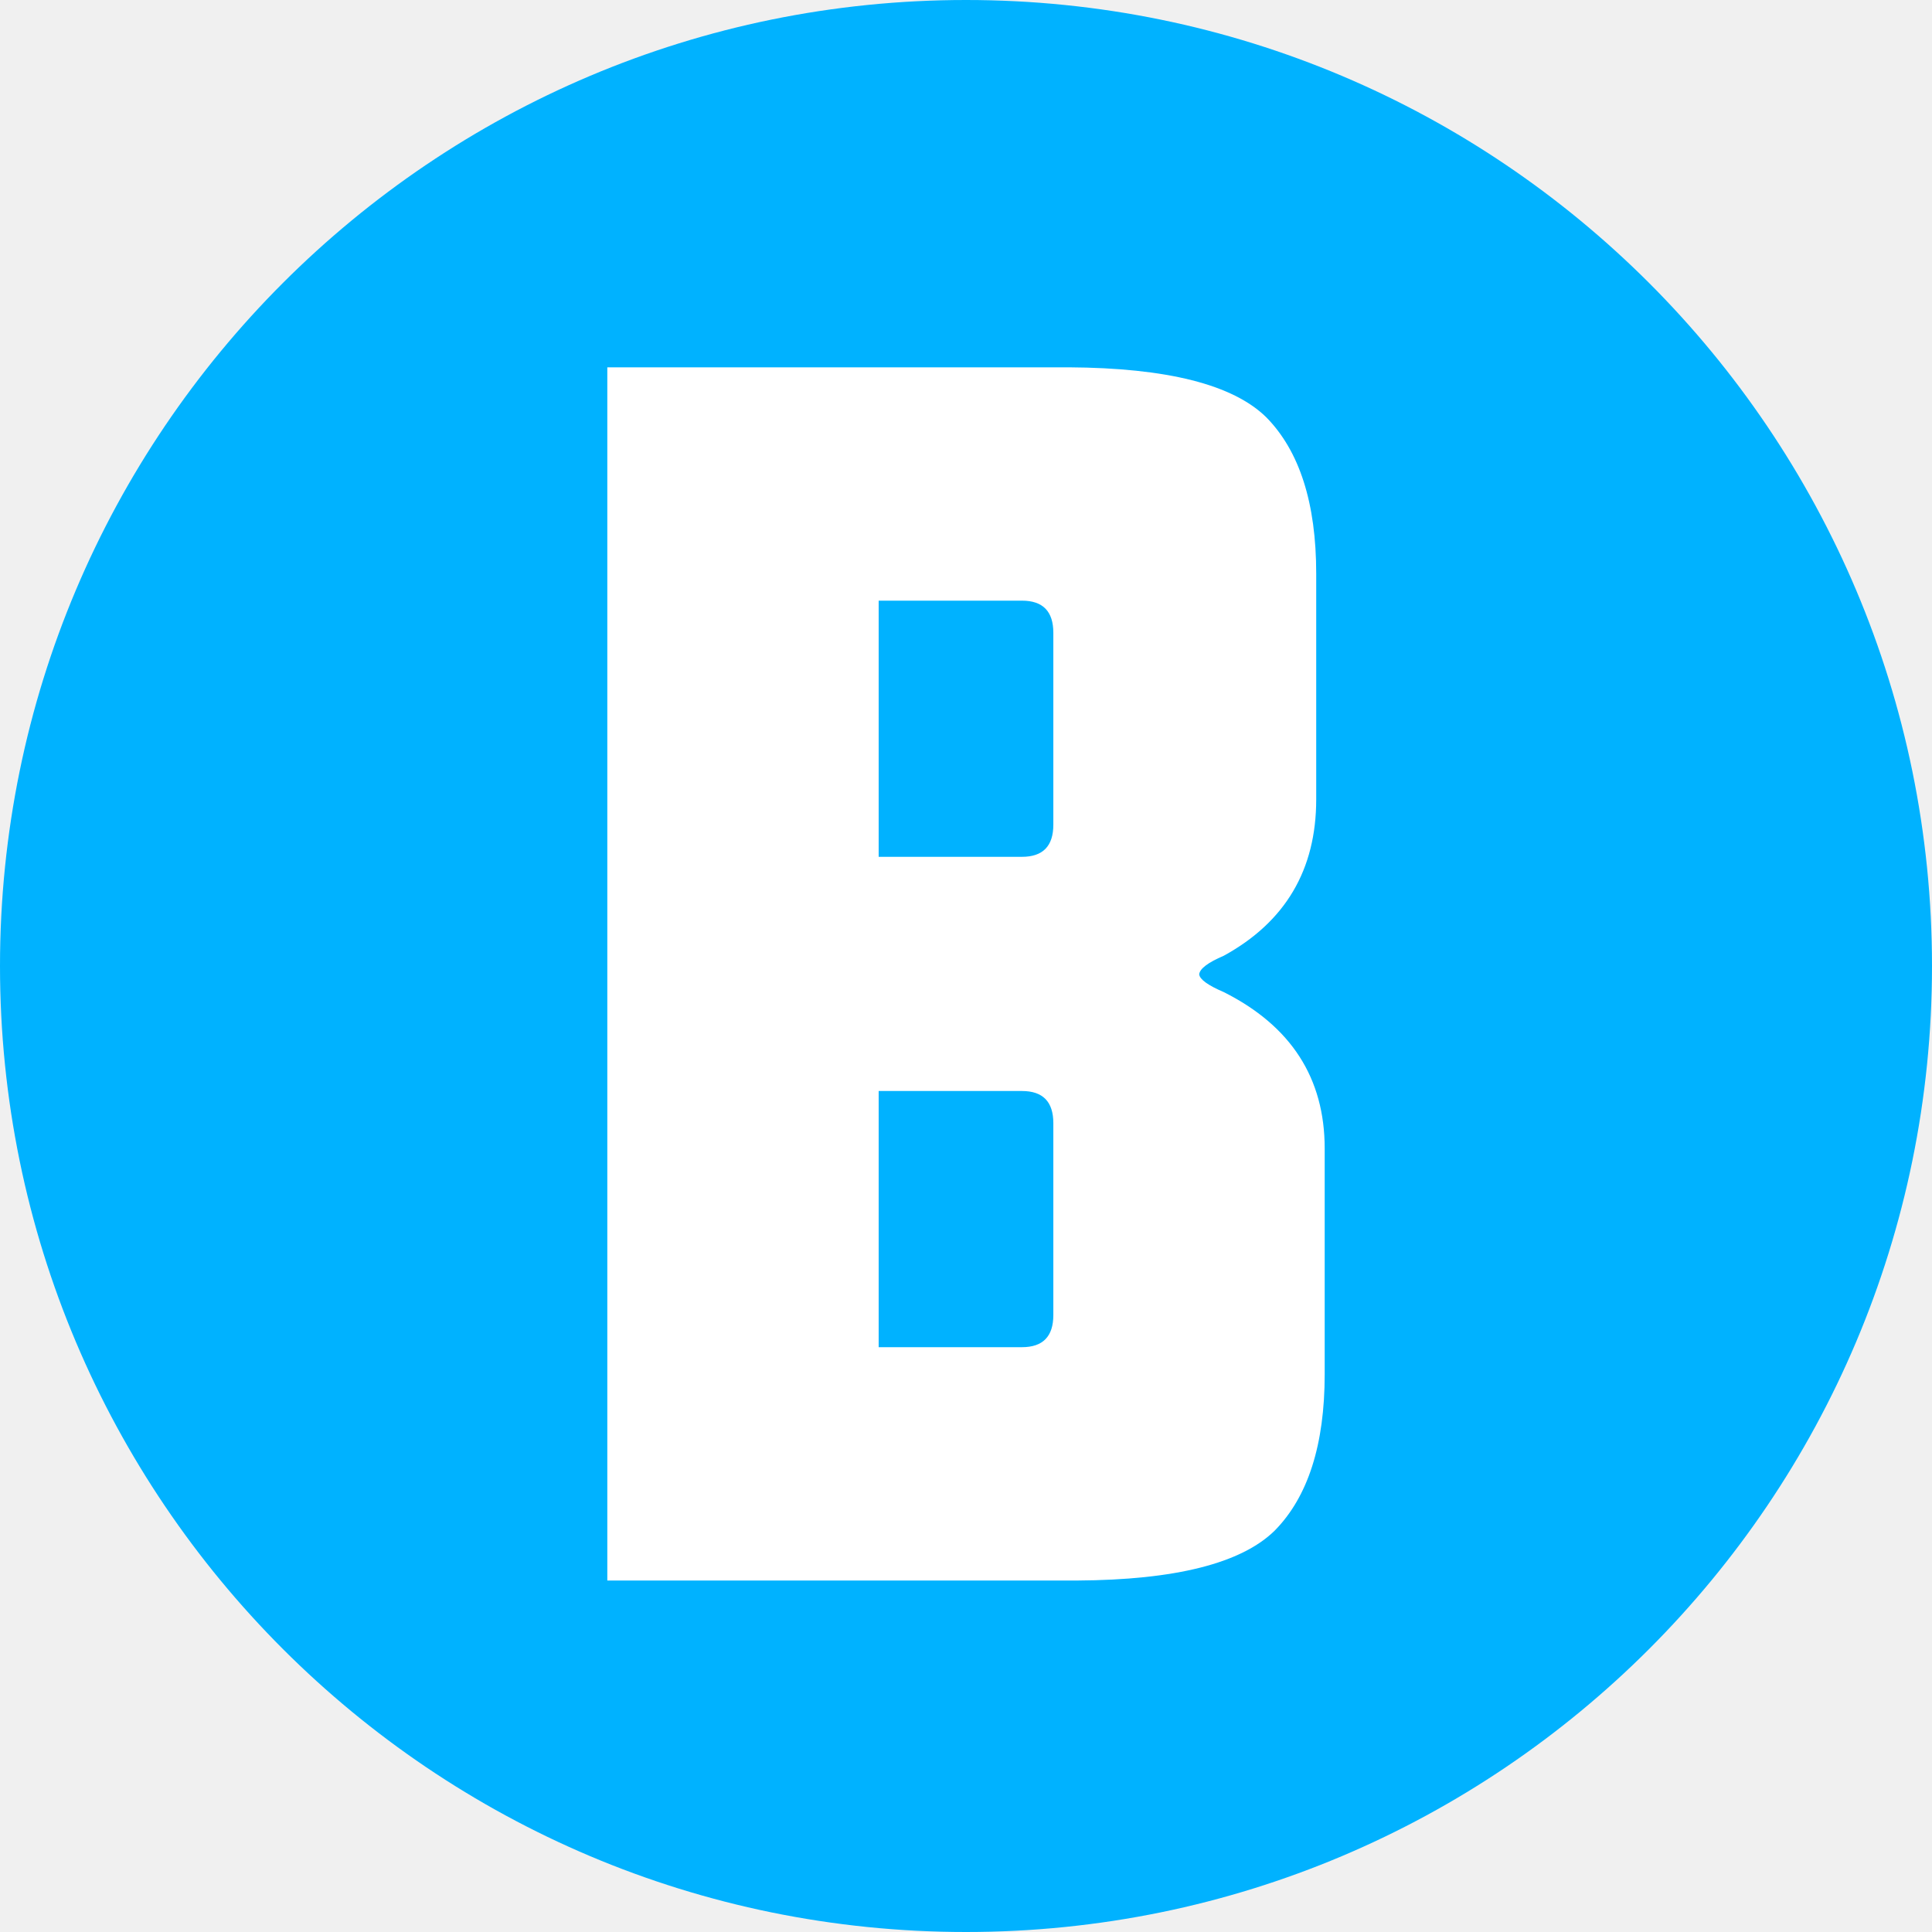
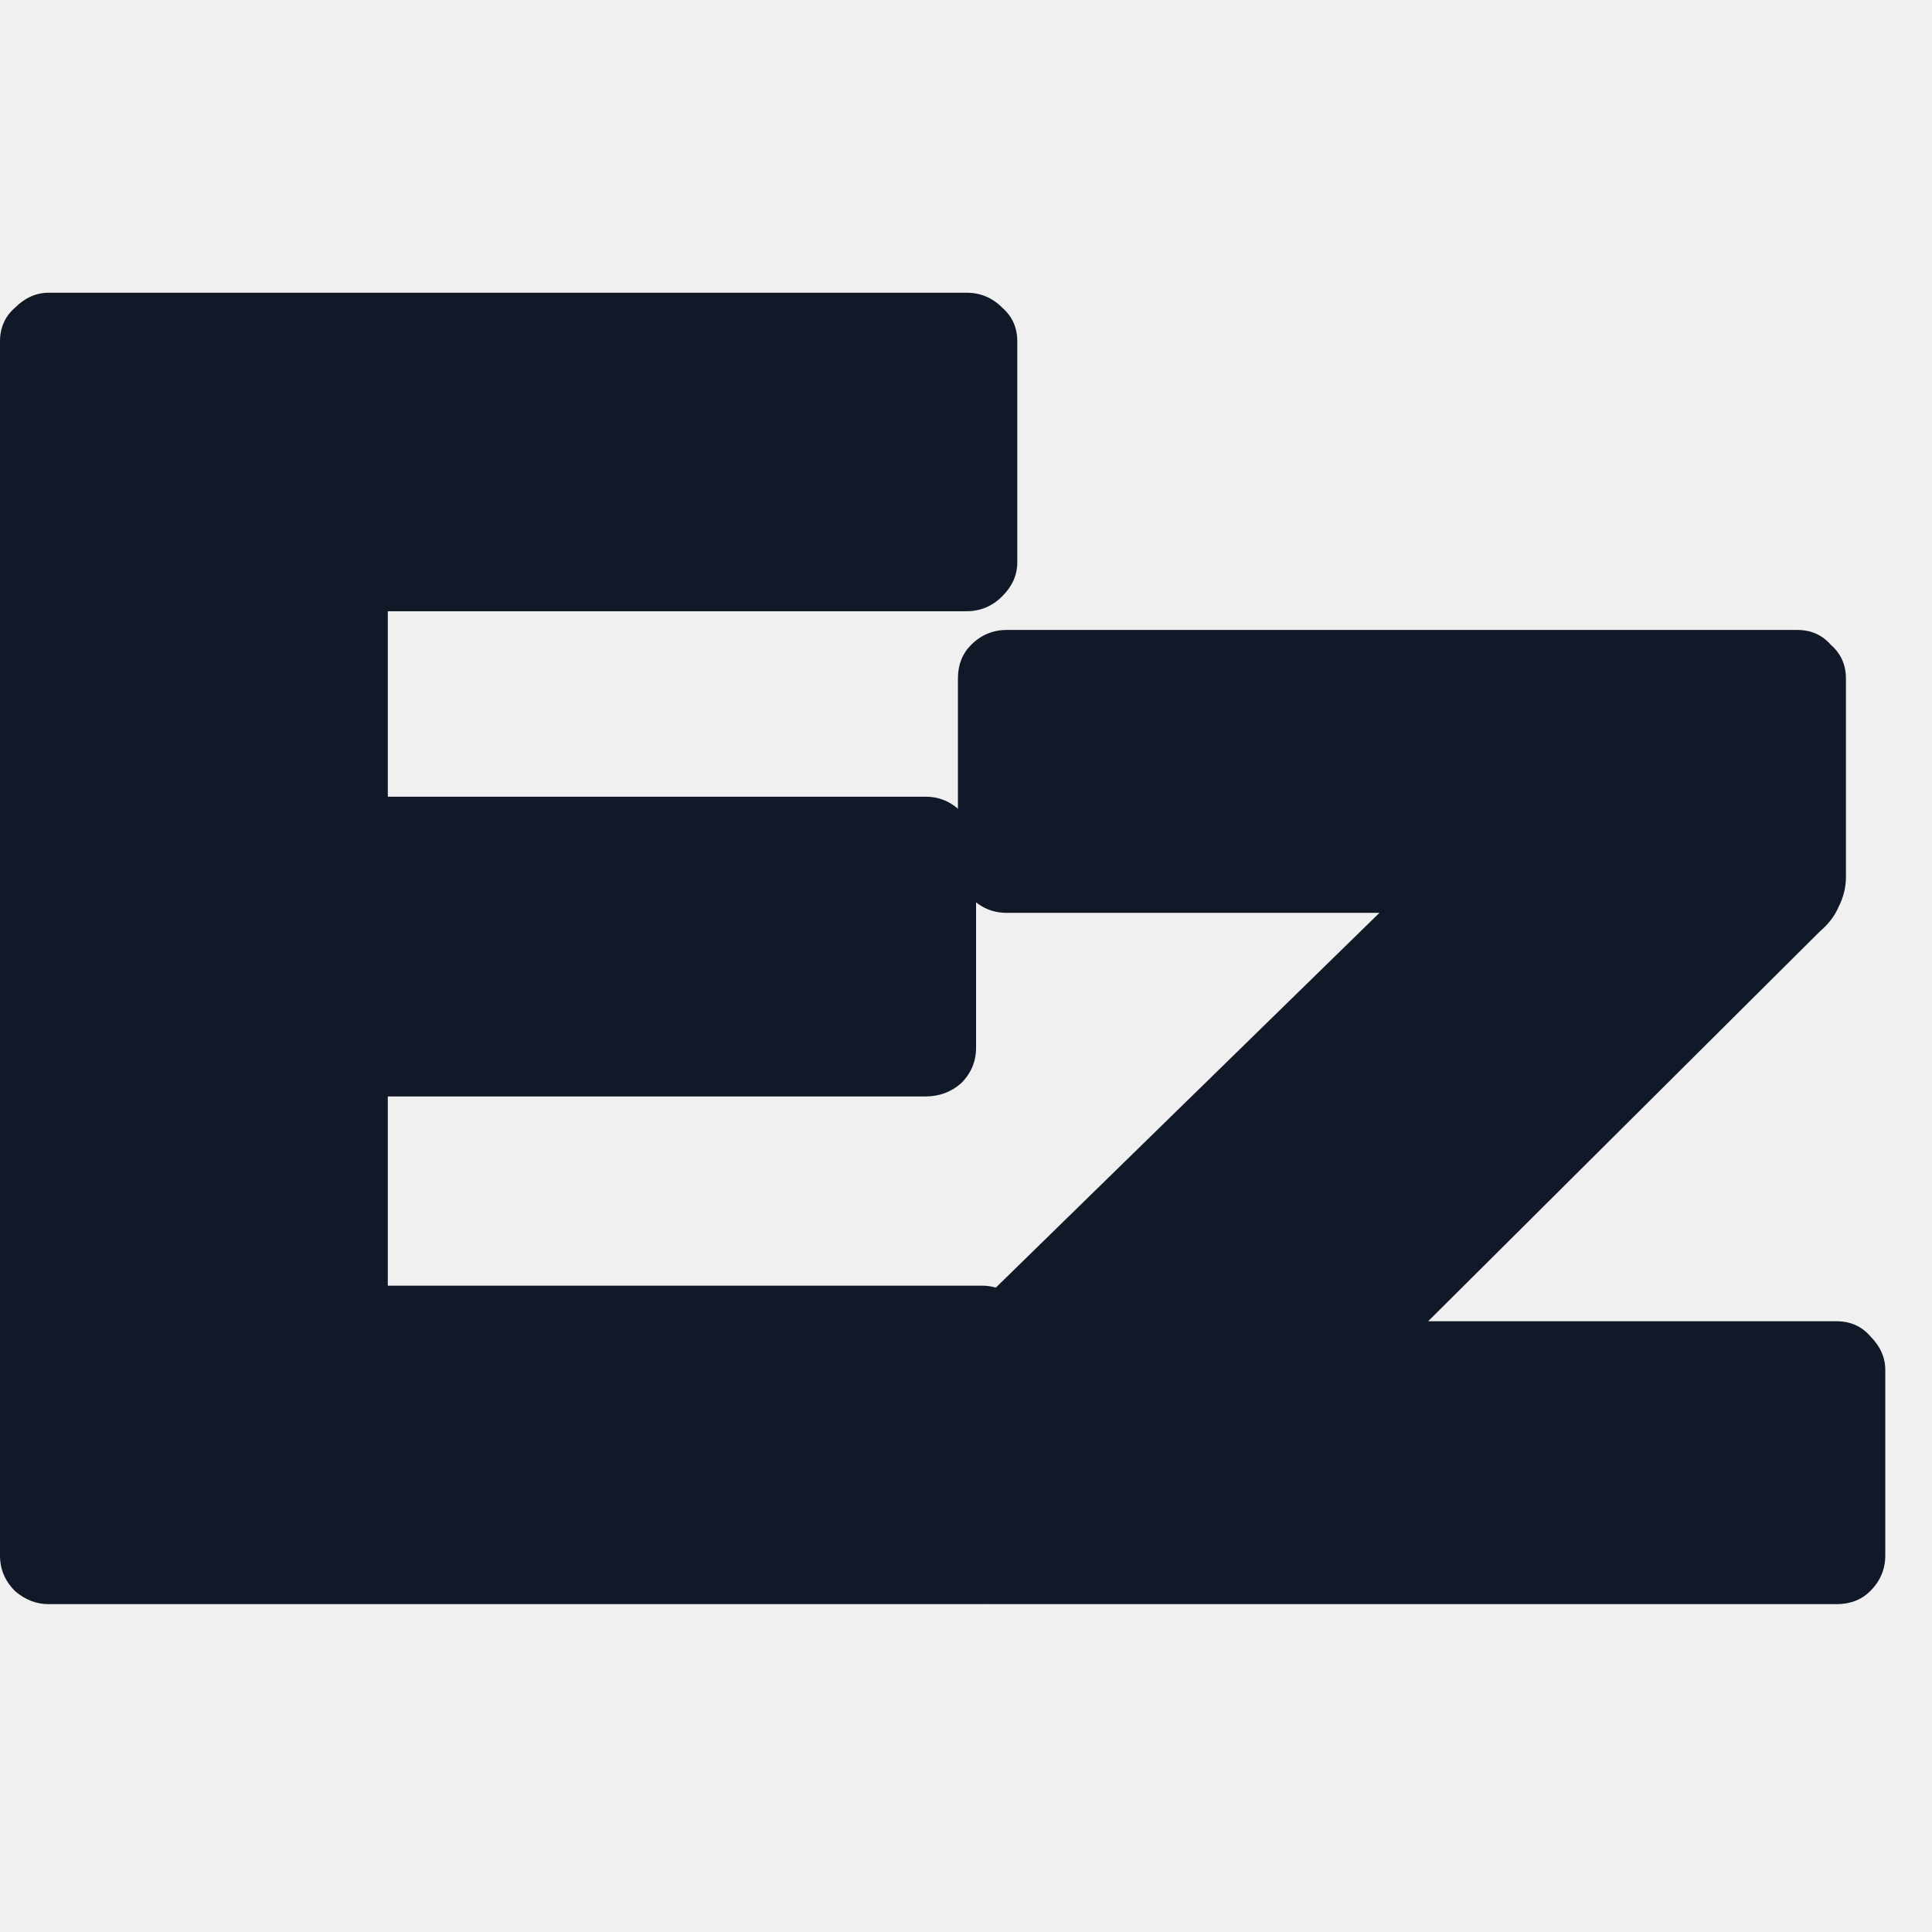
- <svg xmlns="http://www.w3.org/2000/svg" viewBox="0 0 190 190" fill="none">
-   <circle cx="95" cy="95" r="95" fill="#00B2FF" />
-   <path d="M59.725 155.435V36.123H105.09C114.764 36.178 121.241 37.813 124.521 41.028C127.801 44.354 129.441 49.481 129.441 56.41V78.609C129.441 85.538 126.411 90.665 120.351 93.991C118.795 94.656 117.989 95.266 117.933 95.82C117.989 96.319 118.795 96.901 120.351 97.567C126.967 100.892 130.275 106.02 130.275 112.948V135.148C130.275 142.077 128.635 147.204 125.355 150.53C122.075 153.745 115.598 155.38 105.924 155.435H59.725ZM86.411 84.263H100.504C102.561 84.263 103.589 83.21 103.589 81.104V62.23C103.589 60.124 102.561 59.071 100.504 59.071H86.411V84.263ZM86.411 132.487H100.504C102.561 132.487 103.589 131.434 103.589 129.328V110.454C103.589 108.348 102.561 107.294 100.504 107.294H86.411V132.487Z" fill="white" />
+ <svg xmlns="http://www.w3.org/2000/svg" viewBox="0 0 33 33" fill="none">
+   <path d="M0.832 27.4C0.619 27.4 0.427 27.325 0.256 27.176C0.085 27.005 0 26.803 0 26.568V5.832C0 5.597 0.085 5.405 0.256 5.256C0.427 5.085 0.619 5 0.832 5H16.512C16.747 5 16.949 5.085 17.12 5.256C17.291 5.405 17.376 5.597 17.376 5.832V9.608C17.376 9.821 17.291 10.013 17.12 10.184C16.949 10.355 16.747 10.44 16.512 10.44H6.624V13.608H15.808C16.043 13.608 16.245 13.693 16.416 13.864C16.587 14.013 16.672 14.205 16.672 14.44V17.896C16.672 18.131 16.587 18.333 16.416 18.504C16.245 18.653 16.043 18.728 15.808 18.728H6.624V21.96H16.768C17.003 21.96 17.205 22.045 17.376 22.216C17.547 22.387 17.632 22.589 17.632 22.824V26.568C17.632 26.803 17.547 27.005 17.376 27.176C17.205 27.325 17.003 27.4 16.768 27.4H0.832Z" fill="#111827" />
+   <path d="M16.938 27.4C16.704 27.4 16.501 27.325 16.33 27.176C16.181 27.005 16.106 26.803 16.106 26.568V23.464C16.106 23.229 16.149 23.027 16.234 22.856C16.341 22.664 16.469 22.504 16.618 22.376L23.562 15.592H17.194C16.96 15.592 16.757 15.507 16.586 15.336C16.437 15.165 16.362 14.973 16.362 14.76V11.592C16.362 11.357 16.437 11.165 16.586 11.016C16.757 10.845 16.96 10.76 17.194 10.76H30.698C30.933 10.76 31.125 10.845 31.274 11.016C31.445 11.165 31.53 11.357 31.53 11.592V14.984C31.53 15.155 31.488 15.325 31.402 15.496C31.338 15.645 31.232 15.784 31.082 15.912L24.394 22.568H31.37C31.605 22.568 31.797 22.653 31.946 22.824C32.117 22.995 32.202 23.187 32.202 23.4V26.568C32.202 26.803 32.117 27.005 31.946 27.176C31.797 27.325 31.605 27.4 31.37 27.4H16.938Z" fill="#111827" />
</svg>
